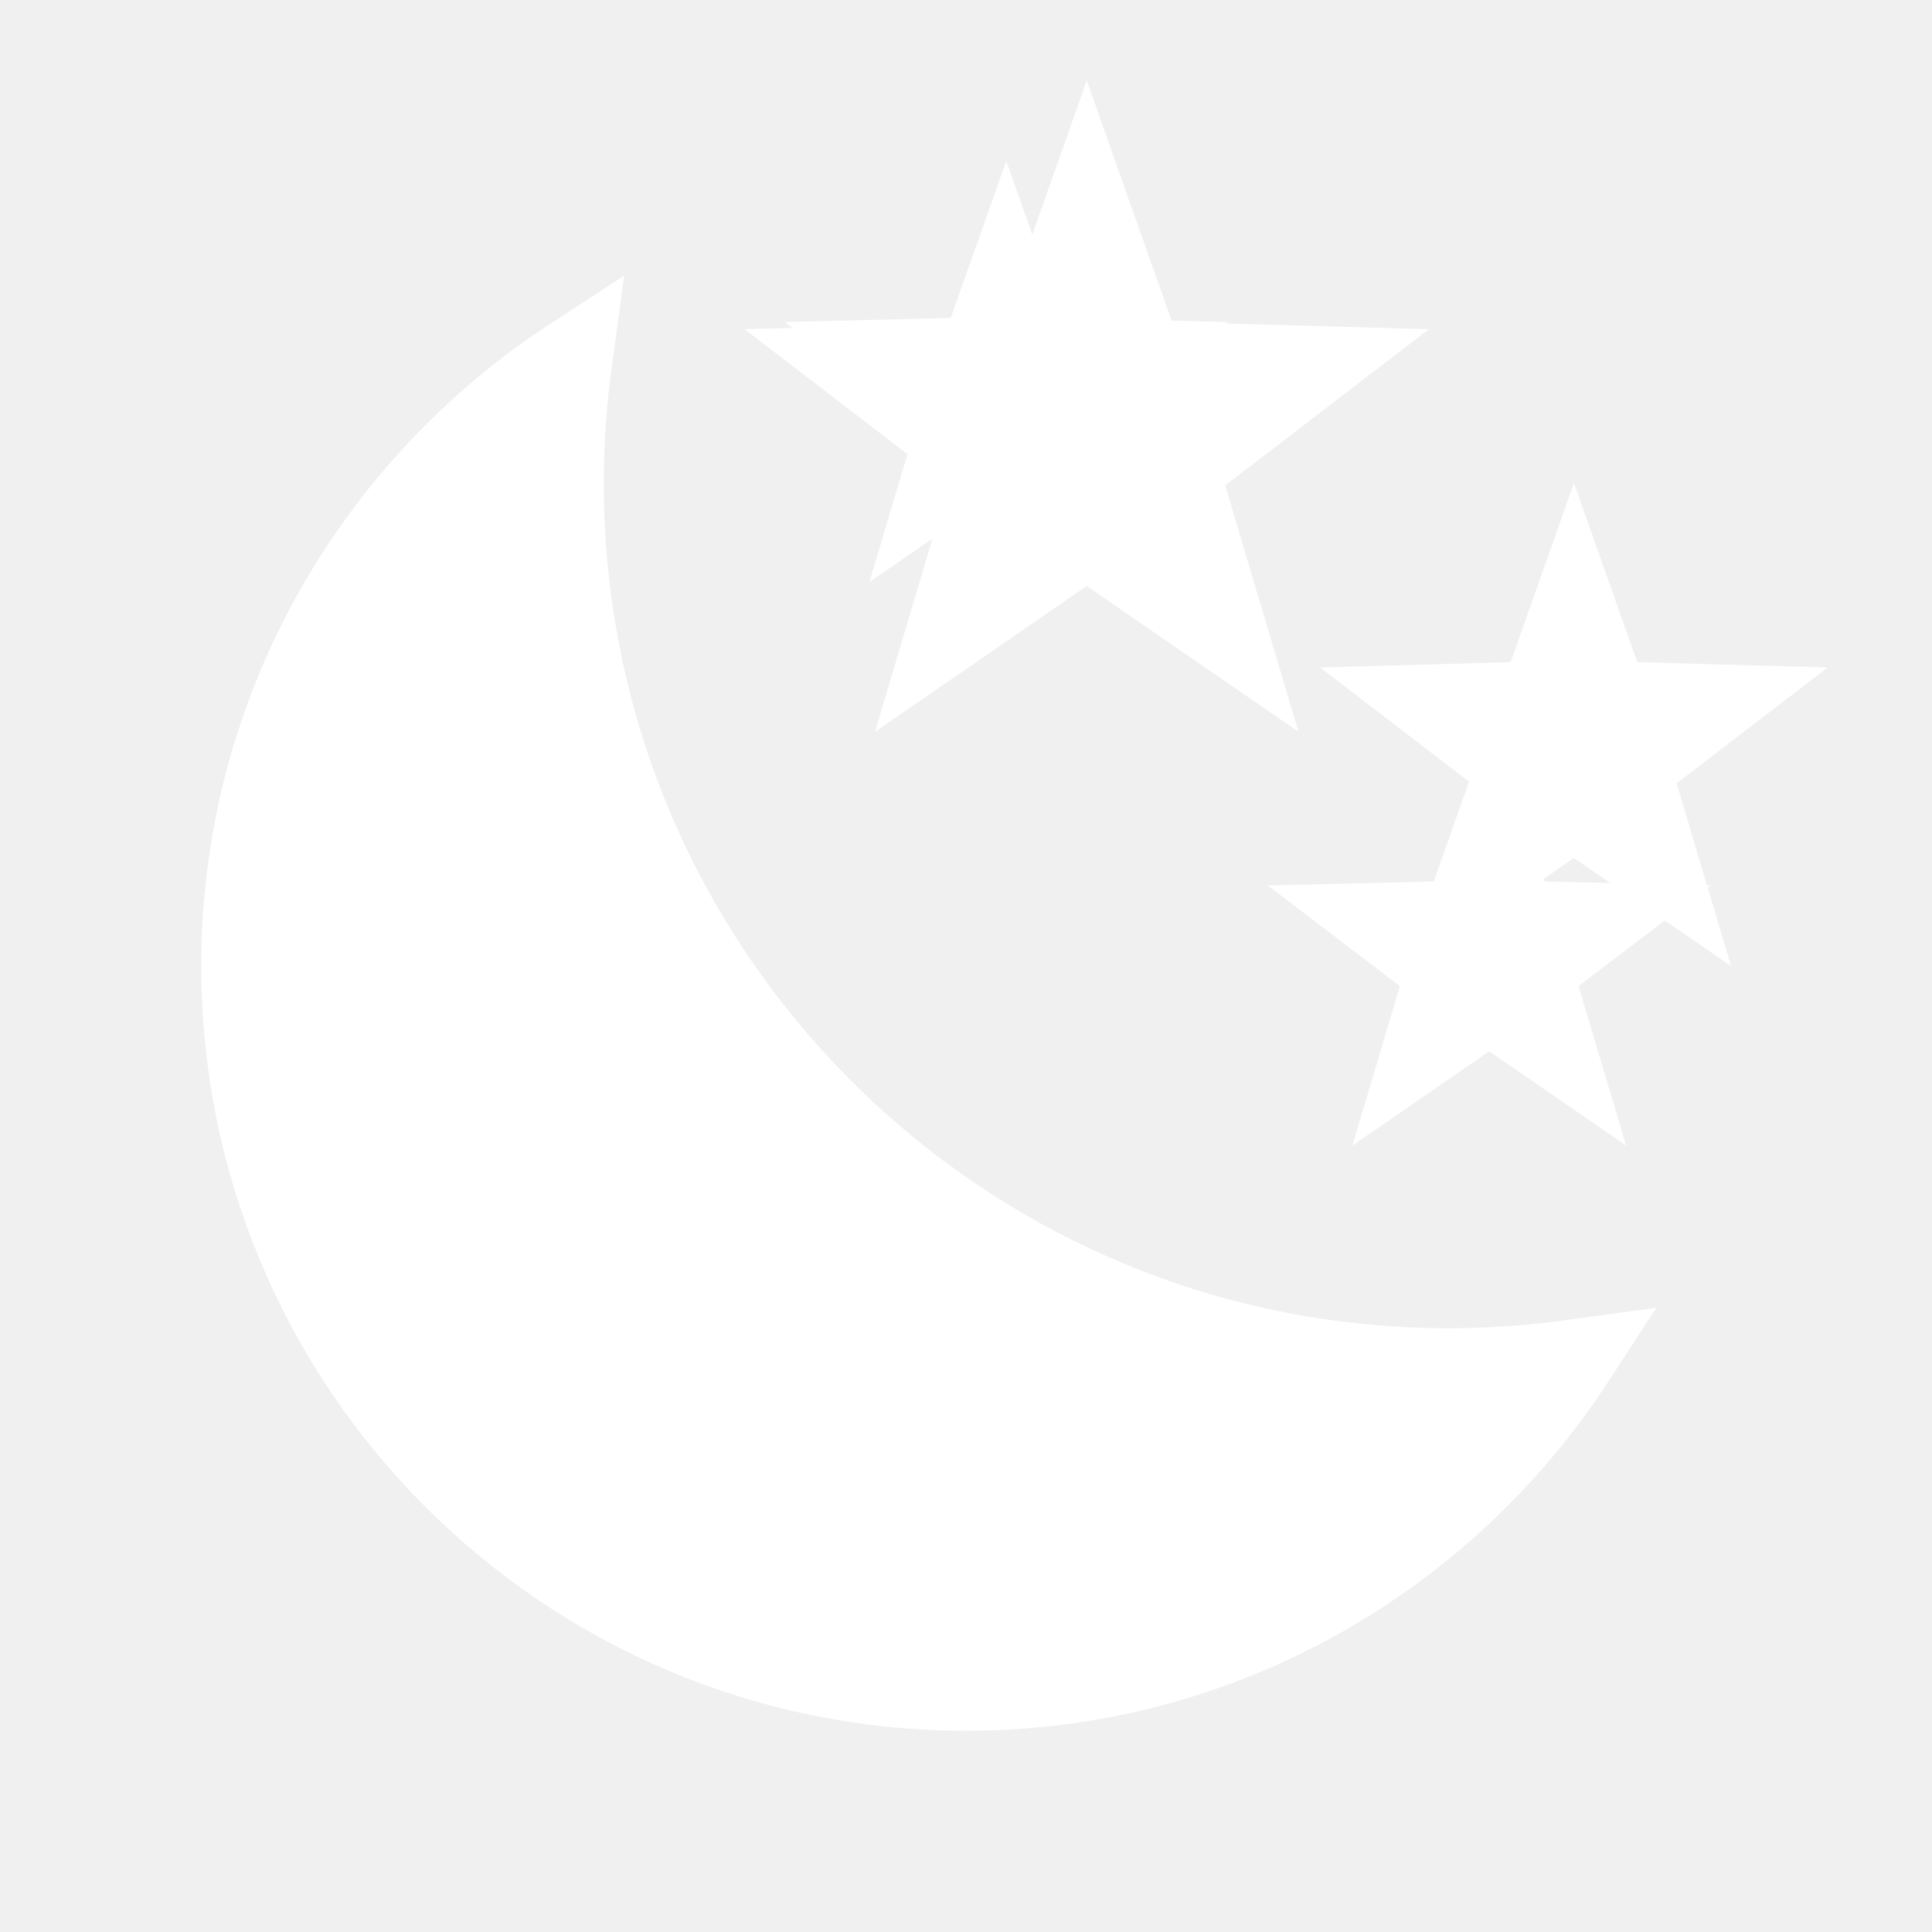
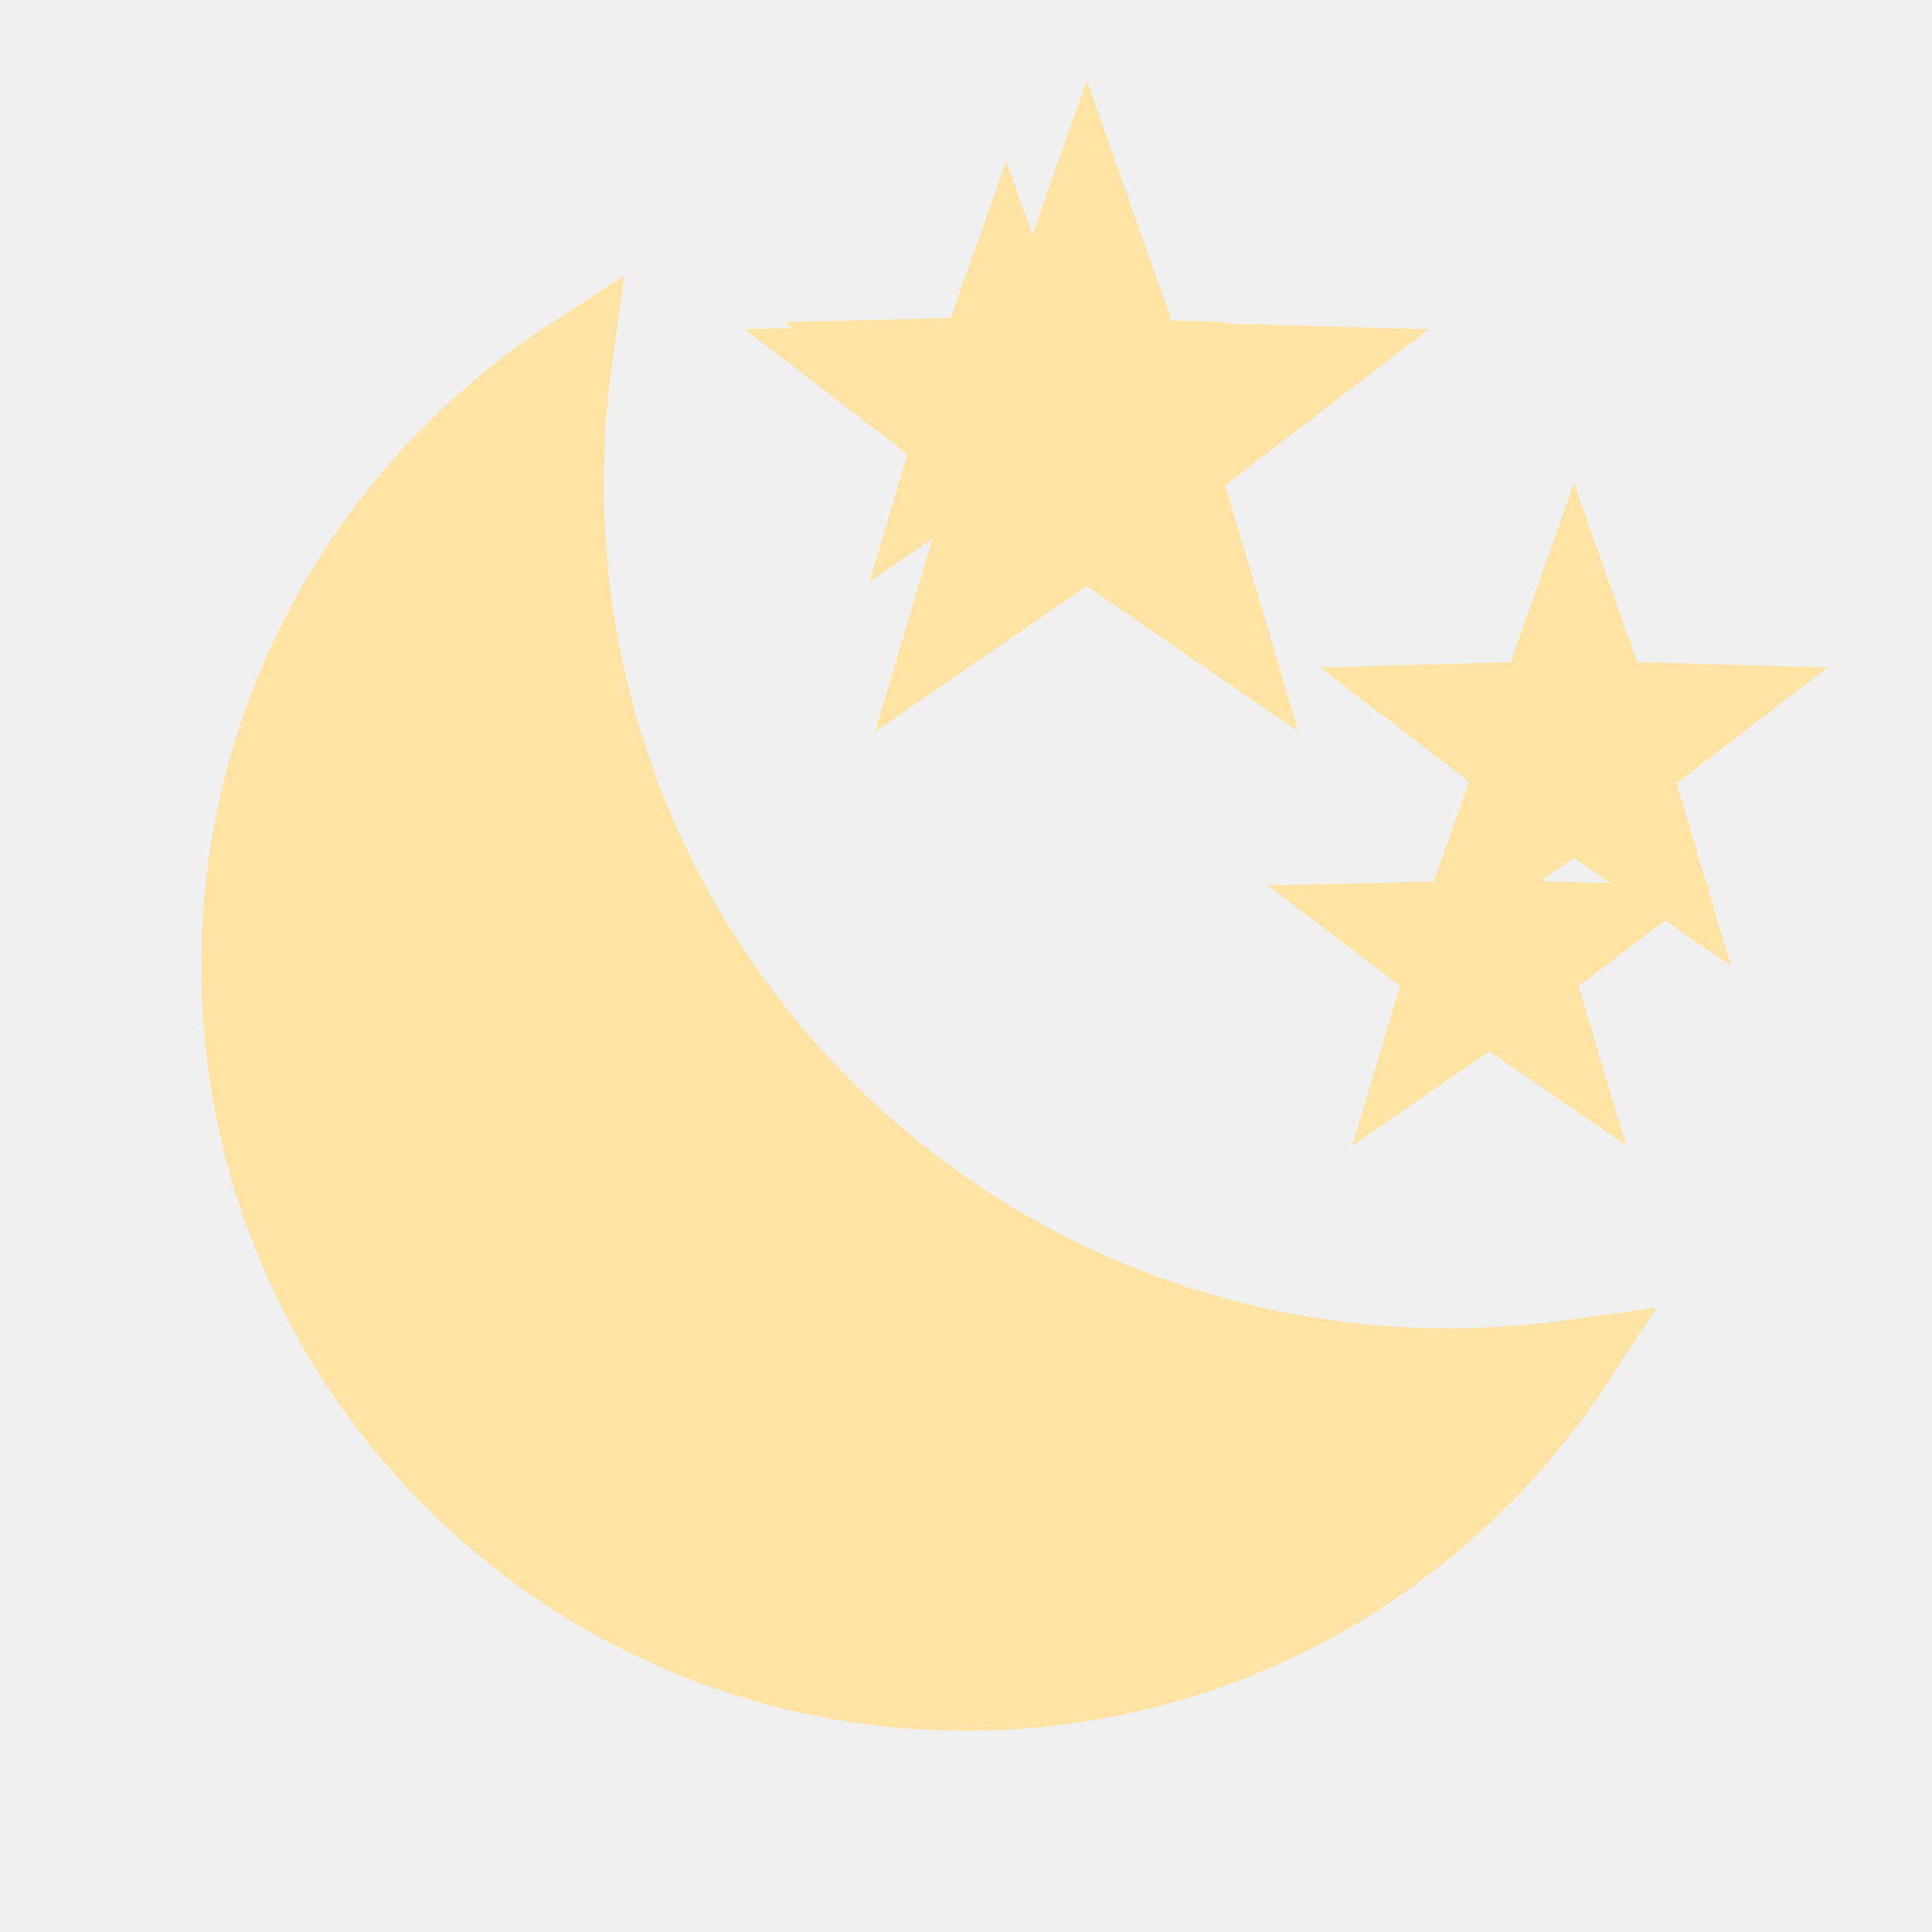
<svg xmlns="http://www.w3.org/2000/svg" width="2em" height="2em" viewBox="0 0 24 24">
-   <g fill="#fff" fillOpacity="0">
+   <g fill="rgb(254, 227, 164)" fillOpacity="0">
    <path d="M15.22 6.03l2.53-1.94L14.56 4L13.5 1l-1.06 3l-3.19.09l2.53 1.94l-.91 3.06l2.63-1.81l2.63 1.81z">
      <animate id="IconifyId192d39ebe2c4b91020" fill="freeze" attributeName="fill-opacity" begin="0.7s;IconifyId192d39ebe2c4b91020.begin+6s" dur="0.4s" values="0;1" />
      <animate fill="freeze" attributeName="fill-opacity" begin="IconifyId192d39ebe2c4b91020.begin+2.2s" dur="0.4s" values="1;0" />
    </path>
    <path d="M13.61 5.25L15.25 4l-2.06-.05L12.5 2l-.69 1.95L9.75 4l1.64 1.25l-.59 1.98l1.7-1.17l1.7 1.17z">
      <animate fill="freeze" attributeName="fill-opacity" begin="IconifyId192d39ebe2c4b91020.begin+3s" dur="0.4s" values="0;1" />
      <animate fill="freeze" attributeName="fill-opacity" begin="IconifyId192d39ebe2c4b91020.begin+5.2s" dur="0.4s" values="1;0" />
    </path>
    <path d="M19.61 12.25L21.25 11l-2.06-.05L18.5 9l-.69 1.95l-2.06.05l1.64 1.25l-.59 1.98l1.7-1.17l1.7 1.17z">
      <animate fill="freeze" attributeName="fill-opacity" begin="IconifyId192d39ebe2c4b91020.begin+0.4s" dur="0.4s" values="0;1" />
      <animate fill="freeze" attributeName="fill-opacity" begin="IconifyId192d39ebe2c4b91020.begin+2.8s" dur="0.4s" values="1;0" />
    </path>
    <path d="M20.828 9.731l1.876-1.439l-2.366-.067L19.552 6l-.786 2.225l-2.366.067l1.876 1.439L17.601 12l1.951-1.342L21.503 12z">
      <animate fill="freeze" attributeName="fill-opacity" begin="IconifyId192d39ebe2c4b91020.begin+3.4s" dur="0.4s" values="0;1" />
      <animate fill="freeze" attributeName="fill-opacity" begin="IconifyId192d39ebe2c4b91020.begin+5.6s" dur="0.4s" values="1;0" />
    </path>
  </g>
-   <path fill="#fff" fillOpacity="0" stroke="#fff" strokeDasharray="56" strokeDashoffset="56" strokeLinecap="round" strokeLinejoin="round" strokeWidth="2" d="M7 6 C7 12.08 11.92 17 18 17 C18.53 17 19.05 16.96 19.56 16.89 C17.95 19.36 15.17 21 12 21 C7.03 21 3 16.97 3 12 C3 8.83 4.64 6.05 7.11 4.44 C7.04 4.95 7 5.47 7 6 Z">
+   <path fill="rgb(254, 227, 164)" fillOpacity="0" stroke="rgb(254, 227, 164)" strokeDasharray="56" strokeDashoffset="56" strokeLinecap="round" strokeLinejoin="round" strokeWidth="2" d="M7 6 C7 12.08 11.92 17 18 17 C18.53 17 19.05 16.96 19.56 16.89 C17.95 19.36 15.17 21 12 21 C7.03 21 3 16.97 3 12 C3 8.83 4.64 6.05 7.11 4.44 C7.04 4.95 7 5.47 7 6 Z">
    <animate fill="freeze" attributeName="fill-opacity" begin="1.5s" dur="0.5s" values="0;1" />
    <animate fill="freeze" attributeName="stroke-dashoffset" dur="0.6s" values="56;0" />
  </path>
</svg>
